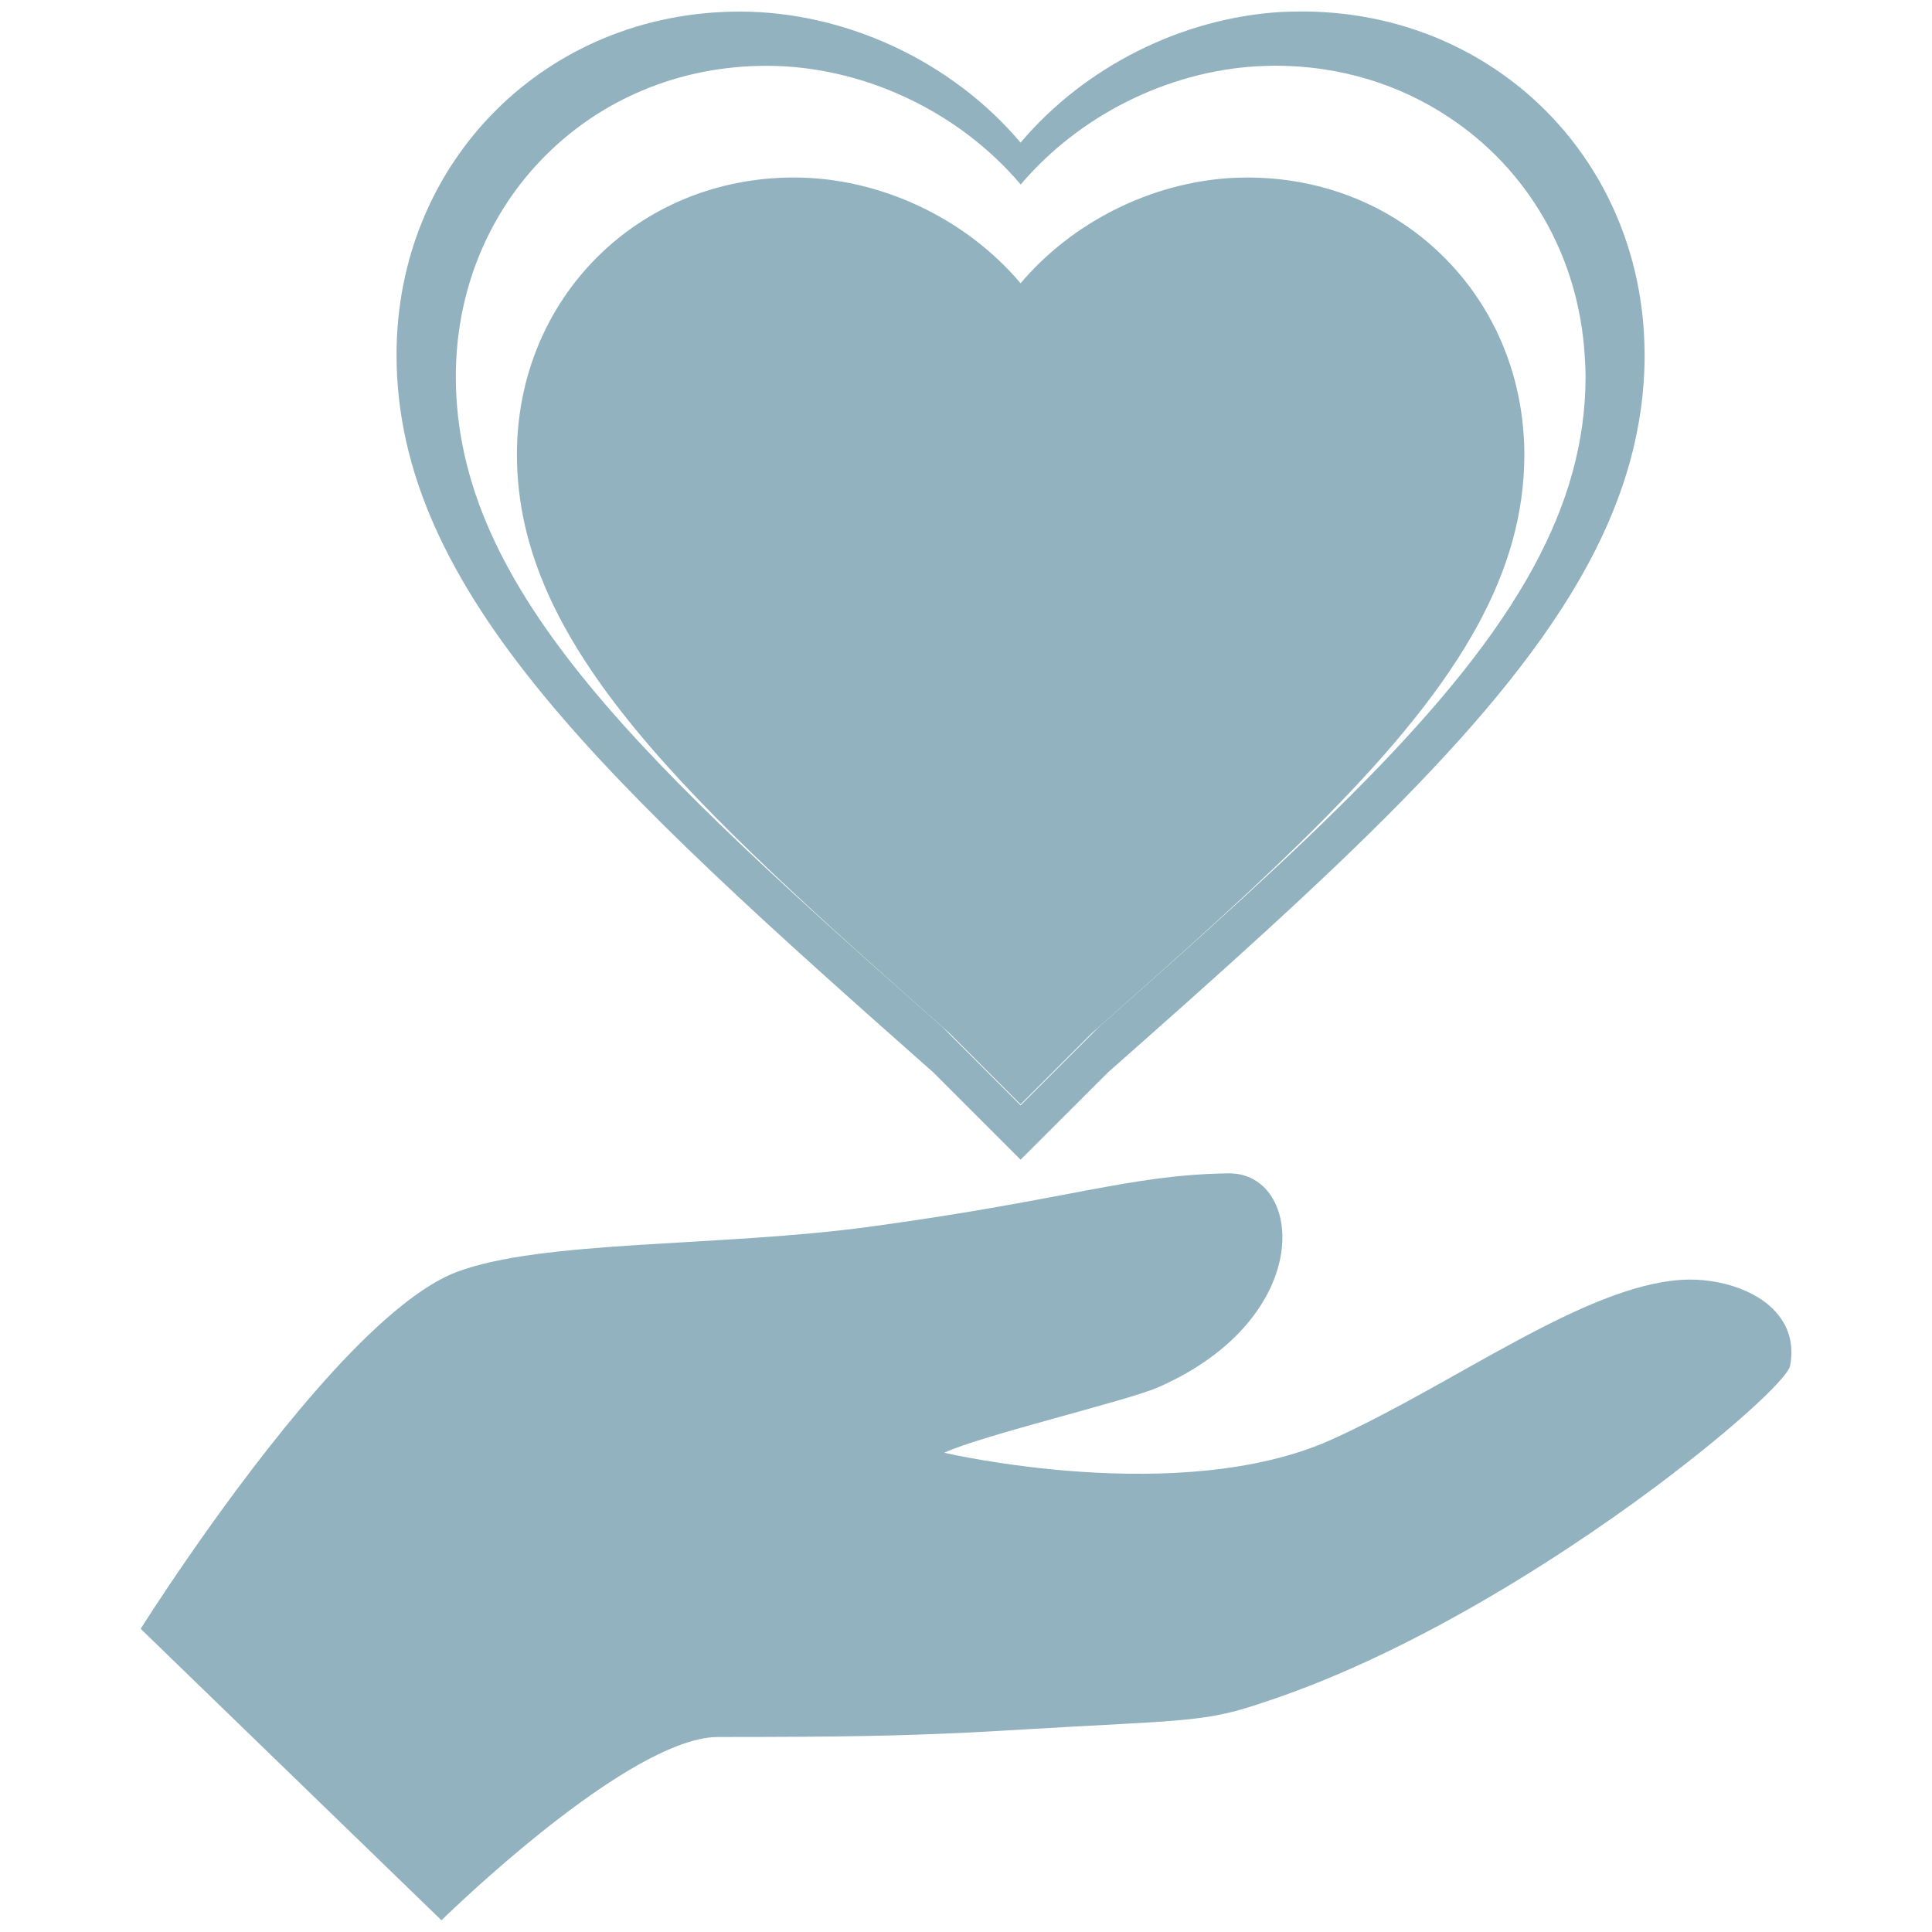
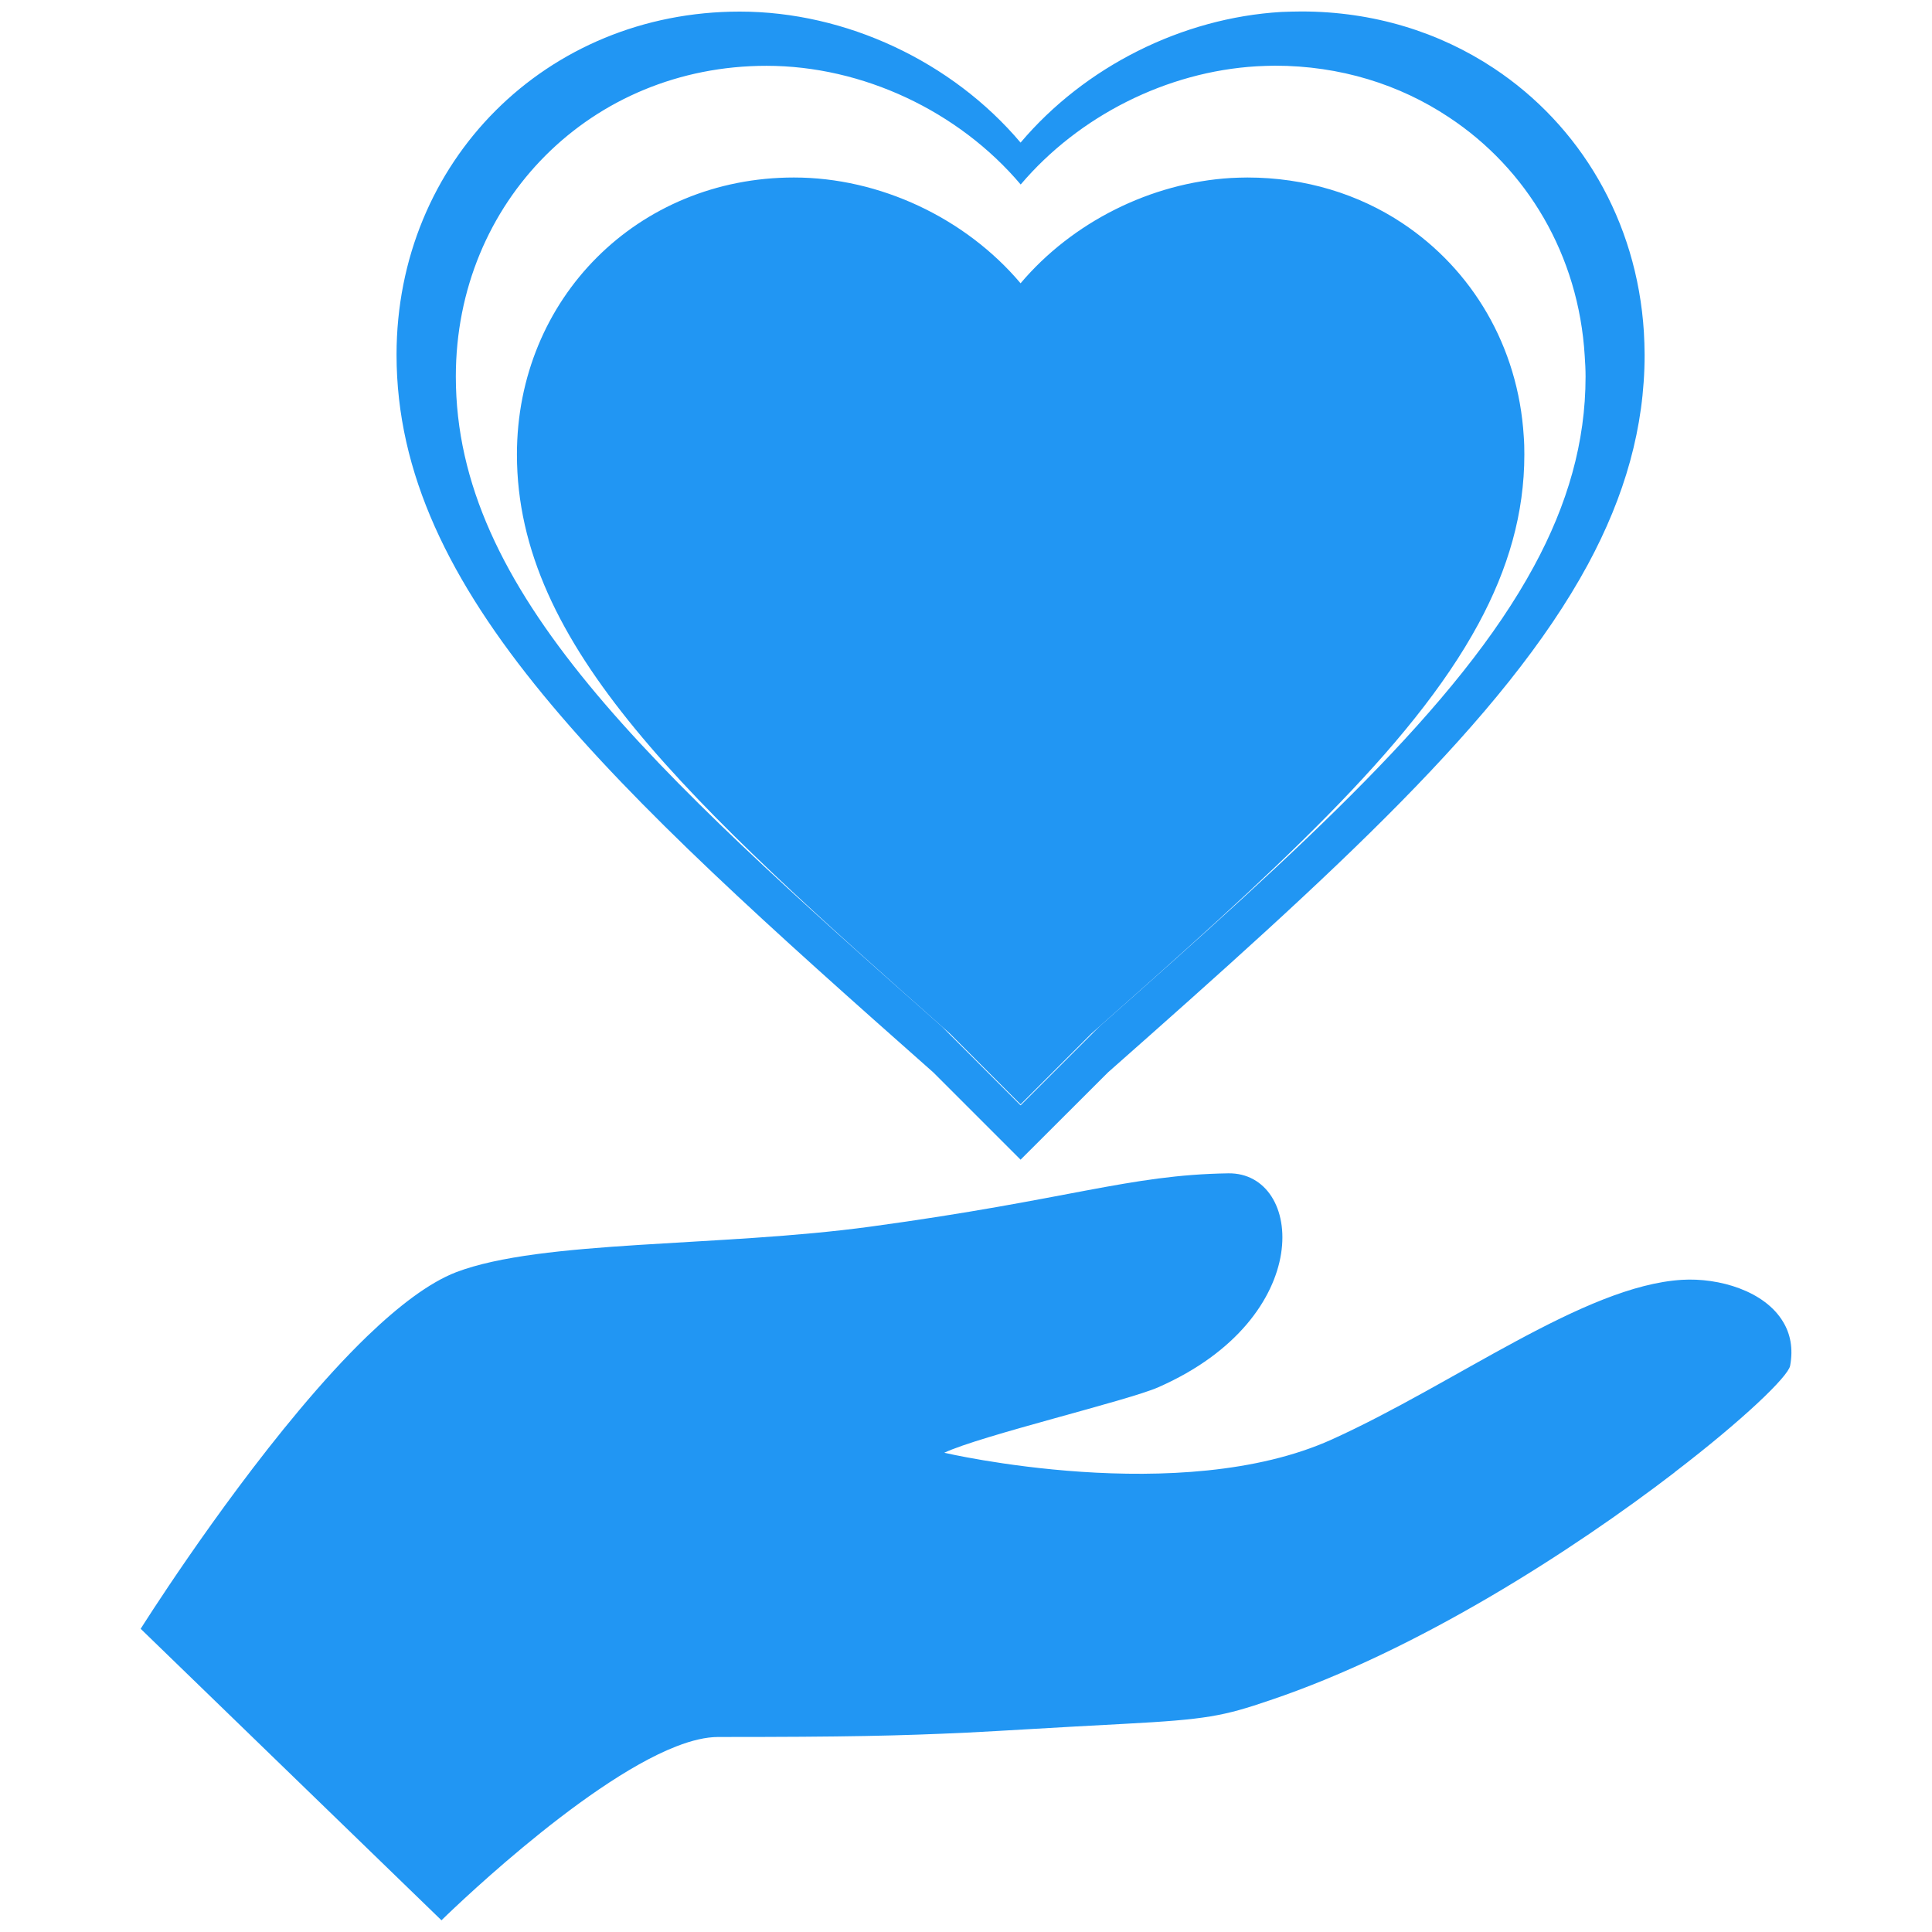
<svg xmlns="http://www.w3.org/2000/svg" t="1494298867376" class="icon" style="" viewBox="0 0 1024 1024" version="1.1" p-id="3472" width="48" height="48">
  <defs>
    <style type="text/css" />
  </defs>
-   <path d="M807.936 240.896c0 31.168-8.512 60.48-24.32 89.728-35.84 66.24-108.992 132.16-205.248 217.28L540.928 585.344 503.552 547.904C364.8 425.152 273.984 342.4 273.984 240.896c0-82.752 64.064-146.816 146.816-146.816 45.44 0 90.816 21.376 120.128 56.064 27.52-32.512 69.056-53.248 111.488-55.808 2.88-0.128 5.824-0.256 8.704-0.256 30.72 0 59.072 8.832 82.24 24.256 36.8 24.448 61.312 65.088 64.256 112.896C807.872 234.432 807.936 237.696 807.936 240.896z" p-id="3473" fill="#92b2c0" />
-   <path d="M871.296 176c-3.712-59.264-33.92-109.632-79.552-139.84-28.864-19.136-63.744-30.08-101.952-30.08-3.52 0-7.168 0.128-10.688 0.256C626.496 9.472 575.04 35.264 540.928 75.584 504.64 32.64 448.384 6.144 392.064 6.144c-102.528 0-181.888 79.36-181.888 181.888 0 125.76 112.512 228.224 284.48 380.352l46.272 46.272 46.336-46.272c119.296-105.408 209.92-187.136 254.336-269.184 19.584-36.288 30.08-72.704 30.08-111.168C871.616 184 871.552 179.968 871.296 176zM813.056 300.096c-40.256 74.368-122.176 148.352-230.208 243.84L540.928 585.856 499.072 543.936c-155.712-137.728-257.472-230.592-257.472-344.32 0-92.864 71.872-164.736 164.672-164.736 50.88 0 101.824 24 134.72 62.912 30.912-36.416 77.504-59.84 125.056-62.656 3.264-0.128 6.528-0.32 9.6-0.32 34.688 0 66.24 9.984 92.288 27.328 41.344 27.264 68.8 73.024 72 126.528 0.256 3.712 0.448 7.296 0.448 10.944C840.384 234.496 830.784 267.392 813.056 300.096z" p-id="3474" fill="#92b2c0" />
-   <path d="M948.8 723.904c-1.088 5.696-24.64 28.416-61.248 56.448l0 0.064c-53.888 41.344-135.936 94.336-214.464 120.768-24.768 8.448-33.728 10.176-76.992 12.48-37.952 1.984-62.336 3.584-83.776 4.672 0 0 0 0-0.064 0-35.776 1.664-63.104 2.304-131.584 2.304-6.528 0-14.016 1.792-22.08 4.928-51.008 19.776-124.608 92.224-124.608 92.224l-159.424-154.496c0 0 39.104-62.272 84.032-115.904 11.904-14.208 24.128-27.712 36.16-39.296 16.512-15.872 32.704-28.288 46.976-33.792 45.312-17.28 139.904-13.248 219.84-24.192 105.408-14.336 136.512-27.392 189.44-28.224 40-0.576 46.976 76.352-36.992 113.344-15.744 7.04-94.272 25.664-113.536 34.752 0 0 125.248 29.312 205.568-7.104 65.536-29.696 133.568-81.344 185.344-84.544 19.712-1.216 44.032 5.888 53.76 22.4C948.864 706.88 950.528 714.624 948.8 723.904z" p-id="3475" fill="#92b2c0" />
+   <path d="M807.936 240.896c0 31.168-8.512 60.48-24.32 89.728-35.84 66.24-108.992 132.16-205.248 217.28L540.928 585.344 503.552 547.904C364.8 425.152 273.984 342.4 273.984 240.896c0-82.752 64.064-146.816 146.816-146.816 45.44 0 90.816 21.376 120.128 56.064 27.52-32.512 69.056-53.248 111.488-55.808 2.88-0.128 5.824-0.256 8.704-0.256 30.72 0 59.072 8.832 82.24 24.256 36.8 24.448 61.312 65.088 64.256 112.896C807.872 234.432 807.936 237.696 807.936 240.896z" p-id="3473" fill="#2196f3" />
+   <path d="M871.296 176c-3.712-59.264-33.92-109.632-79.552-139.84-28.864-19.136-63.744-30.08-101.952-30.08-3.52 0-7.168 0.128-10.688 0.256C626.496 9.472 575.04 35.264 540.928 75.584 504.64 32.64 448.384 6.144 392.064 6.144c-102.528 0-181.888 79.36-181.888 181.888 0 125.76 112.512 228.224 284.48 380.352l46.272 46.272 46.336-46.272c119.296-105.408 209.92-187.136 254.336-269.184 19.584-36.288 30.08-72.704 30.08-111.168C871.616 184 871.552 179.968 871.296 176zM813.056 300.096c-40.256 74.368-122.176 148.352-230.208 243.84L540.928 585.856 499.072 543.936c-155.712-137.728-257.472-230.592-257.472-344.32 0-92.864 71.872-164.736 164.672-164.736 50.88 0 101.824 24 134.72 62.912 30.912-36.416 77.504-59.84 125.056-62.656 3.264-0.128 6.528-0.32 9.6-0.32 34.688 0 66.24 9.984 92.288 27.328 41.344 27.264 68.8 73.024 72 126.528 0.256 3.712 0.448 7.296 0.448 10.944C840.384 234.496 830.784 267.392 813.056 300.096z" p-id="3474" fill="#2196f3" />
+   <path d="M948.8 723.904c-1.088 5.696-24.64 28.416-61.248 56.448l0 0.064c-53.888 41.344-135.936 94.336-214.464 120.768-24.768 8.448-33.728 10.176-76.992 12.48-37.952 1.984-62.336 3.584-83.776 4.672 0 0 0 0-0.064 0-35.776 1.664-63.104 2.304-131.584 2.304-6.528 0-14.016 1.792-22.08 4.928-51.008 19.776-124.608 92.224-124.608 92.224l-159.424-154.496c0 0 39.104-62.272 84.032-115.904 11.904-14.208 24.128-27.712 36.16-39.296 16.512-15.872 32.704-28.288 46.976-33.792 45.312-17.28 139.904-13.248 219.84-24.192 105.408-14.336 136.512-27.392 189.44-28.224 40-0.576 46.976 76.352-36.992 113.344-15.744 7.04-94.272 25.664-113.536 34.752 0 0 125.248 29.312 205.568-7.104 65.536-29.696 133.568-81.344 185.344-84.544 19.712-1.216 44.032 5.888 53.76 22.4C948.864 706.88 950.528 714.624 948.8 723.904z" p-id="3475" fill="#2196f3" />
</svg>
